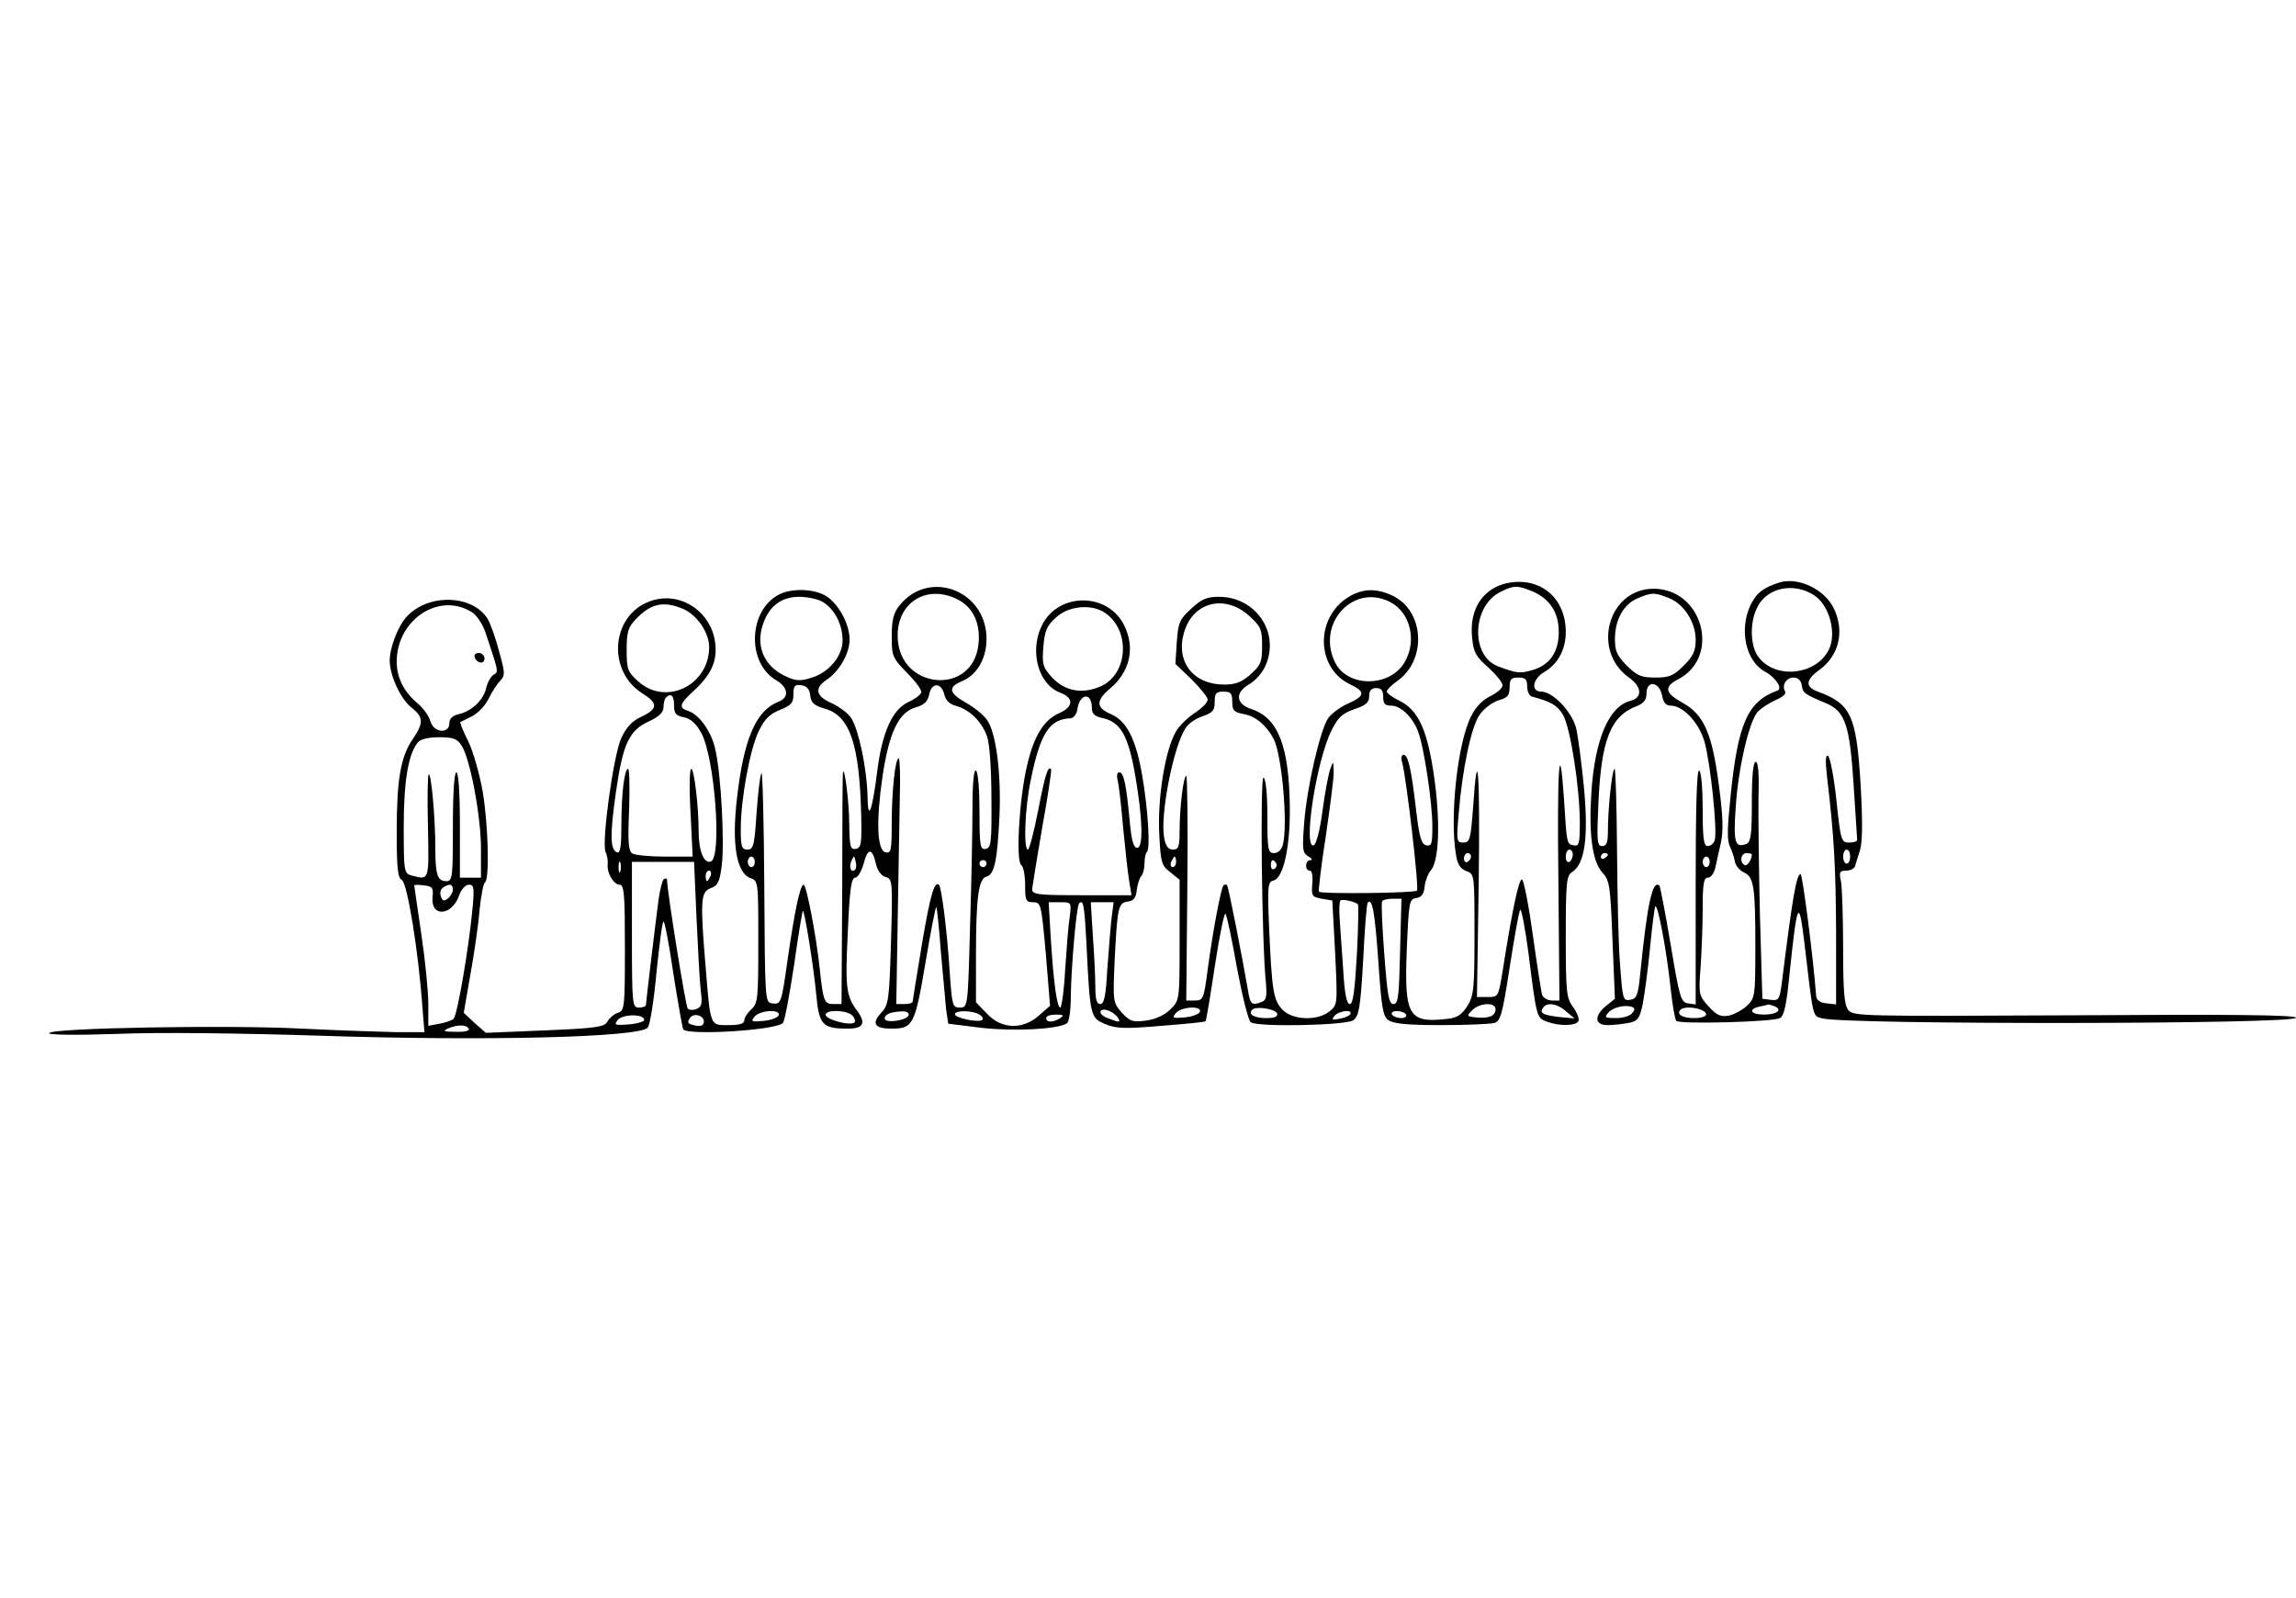
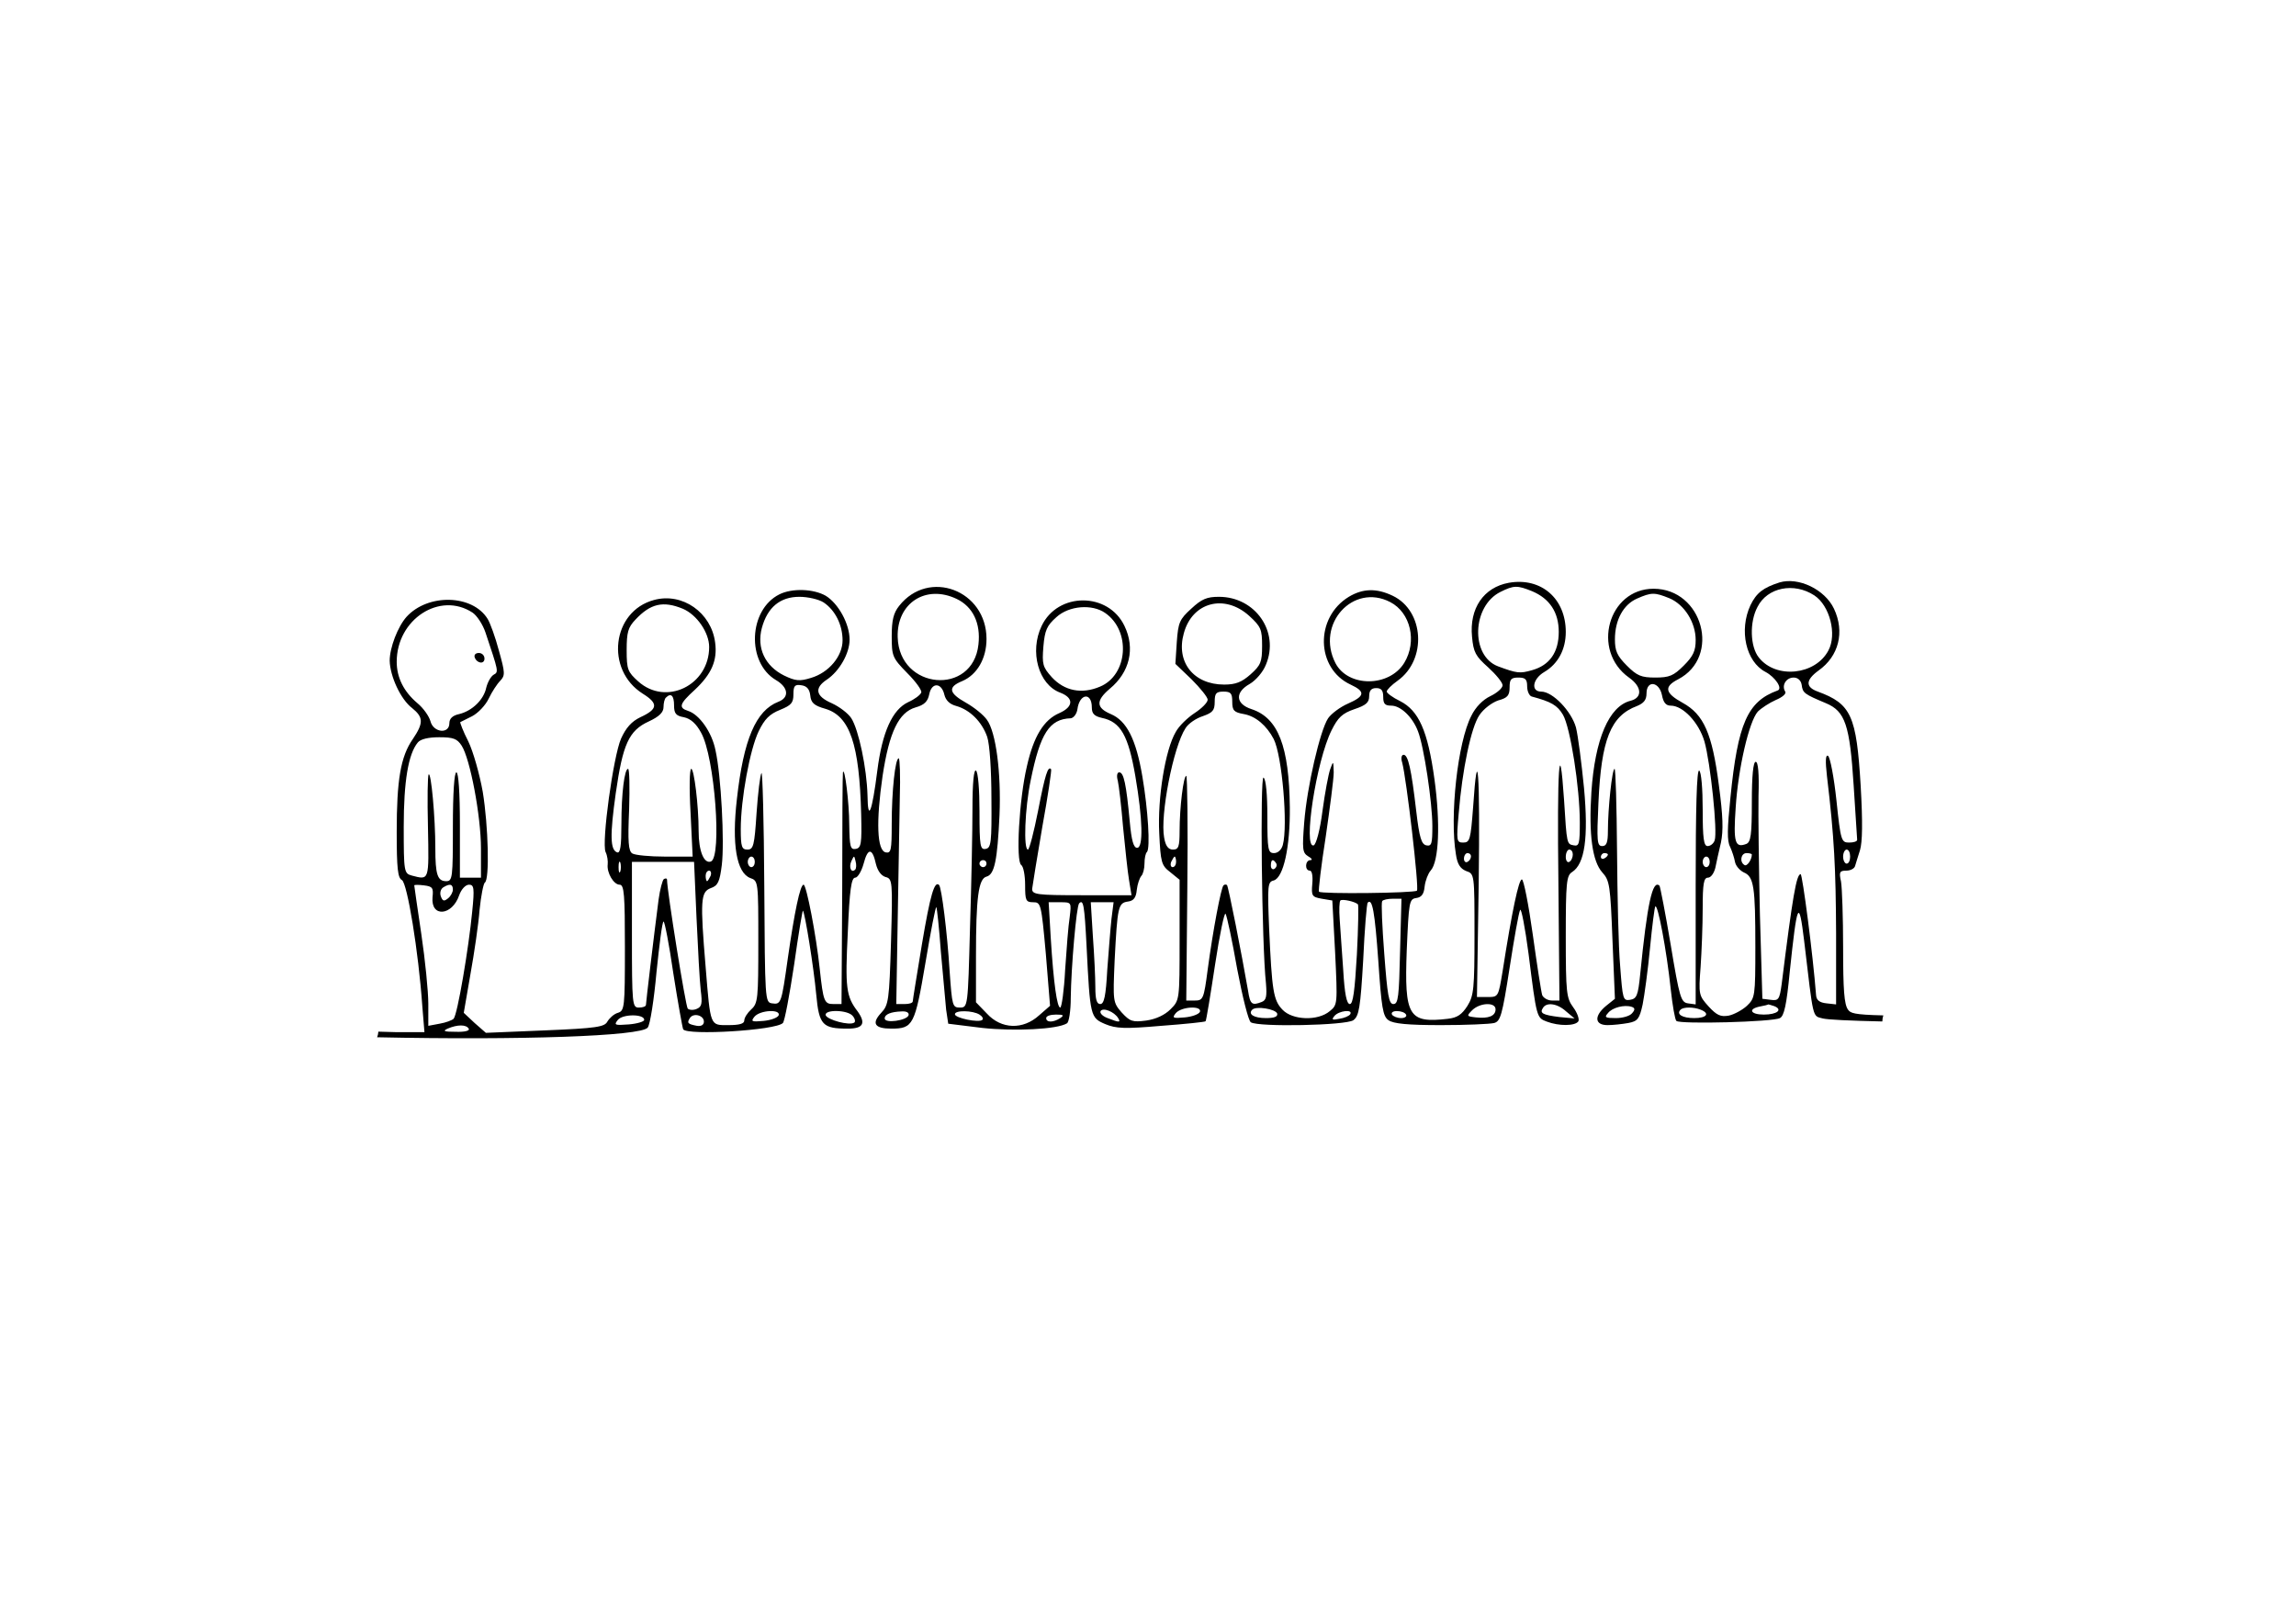
- <svg xmlns="http://www.w3.org/2000/svg" version="1.0" width="654pt" height="455pt" viewBox="0 0 654 455" preserveAspectRatio="xMidYMid meet">
-   <g transform="translate(0,455) scale(0.1,-0.1)" fill="#000000" stroke="none">
-     <path d="M4298 2890 c-72 -13 -113 -73 -105 -154 4 -44 10 -55 46 -87 22 -20 41 -43 41 -51 0 -8 -16 -22 -35 -31 -21 -10 -42 -31 -54 -56 -39 -75 -62 -286 -44 -394 4 -28 12 -41 29 -48 24 -8 24 -9 24 -180 0 -155 -2 -175 -20 -204 -16 -25 -29 -34 -56 -37 -112 -13 -124 7 -117 195 6 139 7 146 27 149 15 2 22 11 24 33 2 17 10 37 17 45 24 26 28 136 11 260 -19 139 -45 196 -98 223 -21 10 -38 23 -38 27 0 5 14 19 31 31 84 60 76 199 -14 242 -46 22 -85 21 -125 -3 -97 -59 -94 -204 5 -250 43 -20 41 -33 -7 -54 -23 -10 -48 -29 -57 -42 -23 -35 -60 -195 -68 -296 -6 -77 -5 -87 11 -97 11 -6 13 -11 7 -11 -16 0 -17 -30 -2 -30 6 0 9 -15 7 -37 -3 -35 -1 -38 27 -43 l30 -5 8 -148 c7 -147 7 -149 -15 -167 -34 -29 -107 -26 -135 4 -26 27 -30 54 -38 232 -5 123 -4 132 13 136 28 8 47 95 46 208 -2 174 -33 255 -109 280 -46 15 -48 48 -5 72 17 10 38 34 46 55 39 93 -30 193 -134 193 -34 0 -49 -6 -79 -34 -33 -30 -37 -39 -41 -95 l-4 -62 46 -44 c25 -25 46 -51 46 -58 0 -8 -17 -25 -37 -38 -20 -13 -45 -37 -54 -54 -30 -51 -52 -188 -47 -288 4 -83 6 -92 31 -111 l27 -22 0 -171 c0 -172 0 -172 -26 -198 -16 -16 -41 -28 -69 -32 -39 -5 -46 -3 -70 23 -25 29 -25 31 -20 149 8 153 10 163 38 167 16 2 23 11 25 33 2 17 8 34 13 40 5 5 9 21 9 35 0 15 3 30 7 33 10 11 3 121 -13 215 -18 107 -45 159 -90 178 -42 18 -43 38 -3 72 57 47 73 115 42 179 -46 97 -190 97 -236 0 -35 -73 -9 -167 53 -190 39 -15 38 -40 -2 -58 -45 -19 -74 -67 -93 -152 -22 -93 -32 -271 -16 -281 6 -4 11 -29 11 -57 0 -44 2 -49 23 -49 22 0 23 -4 36 -147 l12 -148 -31 -27 c-46 -42 -108 -40 -149 5 l-31 32 0 131 c0 167 7 221 30 227 23 6 31 47 37 175 5 121 -10 237 -36 272 -10 14 -36 35 -59 48 -50 28 -53 45 -11 62 42 18 69 64 69 120 0 139 -165 201 -249 94 -16 -20 -21 -41 -21 -86 0 -57 2 -62 44 -105 25 -25 43 -50 40 -56 -3 -7 -19 -19 -37 -27 -45 -21 -74 -85 -88 -195 -15 -119 -27 -149 -28 -70 -2 76 -25 186 -46 219 -9 14 -34 33 -56 43 -46 20 -50 43 -14 67 36 24 65 75 65 114 0 45 -32 103 -68 125 -35 20 -96 22 -132 4 -88 -44 -94 -194 -10 -244 36 -21 39 -50 7 -62 -64 -25 -99 -107 -118 -277 -15 -129 -1 -210 38 -225 23 -8 23 -10 23 -182 0 -161 -1 -175 -20 -192 -11 -10 -20 -24 -20 -32 0 -9 -14 -13 -45 -13 -53 0 -51 -6 -65 165 -16 191 -14 214 14 225 21 7 26 18 32 66 8 65 -2 256 -18 327 -10 51 -46 102 -78 112 -28 9 -25 20 19 60 48 45 65 84 58 135 -11 85 -93 143 -174 121 -120 -32 -140 -199 -32 -267 45 -28 43 -44 -7 -67 -25 -12 -41 -30 -55 -61 -22 -50 -56 -296 -44 -323 5 -10 7 -26 6 -35 -3 -24 17 -58 34 -58 13 0 15 -29 15 -179 0 -171 -1 -180 -20 -186 -11 -3 -24 -15 -30 -25 -8 -15 -30 -19 -178 -25 l-168 -7 -32 28 -31 29 19 110 c11 61 23 143 26 183 4 40 11 75 15 78 14 8 10 162 -6 259 -9 50 -27 114 -41 143 -15 29 -24 54 -23 55 2 1 18 9 34 17 17 9 38 31 47 50 9 19 24 42 33 51 14 15 14 22 -4 86 -10 38 -25 79 -32 90 -43 70 -170 73 -231 6 -25 -28 -48 -88 -48 -125 1 -44 31 -110 64 -135 32 -26 33 -42 2 -88 -35 -50 -46 -117 -46 -265 0 -104 3 -131 15 -137 15 -9 47 -202 58 -360 l6 -73 -82 0 c-45 1 -165 5 -267 10 -210 11 -720 2 -720 -13 0 -5 75 -6 194 -2 115 5 350 2 573 -5 474 -16 917 -5 938 23 7 9 18 80 25 158 8 77 16 142 20 144 3 2 16 -65 28 -148 13 -83 26 -155 28 -159 12 -18 264 -3 284 18 5 5 19 80 32 166 12 86 24 156 25 154 6 -6 31 -163 38 -239 8 -87 18 -97 90 -97 44 0 52 15 28 49 -33 43 -36 67 -28 227 5 120 10 154 21 154 7 0 18 18 24 40 12 46 25 45 35 -1 5 -20 15 -33 27 -37 20 -5 21 -10 16 -184 -5 -168 -7 -181 -28 -203 -28 -30 -19 -45 29 -45 62 0 67 10 97 187 15 90 29 161 31 159 2 -2 8 -59 13 -127 6 -68 13 -142 15 -165 l6 -40 97 -12 c92 -10 214 -4 241 13 6 3 11 36 11 73 1 85 16 262 24 269 12 12 15 -5 21 -122 10 -201 11 -204 53 -222 31 -13 56 -14 160 -5 68 5 125 11 126 13 2 2 14 75 27 161 13 86 27 152 30 145 4 -7 19 -77 33 -157 15 -79 32 -148 39 -152 22 -14 271 -9 292 6 16 12 20 34 28 172 4 87 10 161 13 163 13 13 20 -26 30 -166 9 -133 13 -158 29 -169 14 -10 55 -14 149 -14 72 0 140 3 152 6 18 5 23 22 44 157 13 84 26 158 30 165 3 7 14 -49 24 -125 23 -183 23 -182 52 -193 34 -13 81 -13 90 1 3 6 -3 24 -15 40 -19 26 -21 41 -21 201 0 154 2 174 18 184 36 23 47 97 34 239 -7 71 -17 149 -23 173 -13 46 -66 102 -99 102 -30 0 -25 36 9 56 39 23 61 64 61 114 0 95 -70 156 -162 140z m66 -24 c50 -21 76 -60 76 -116 0 -58 -26 -95 -76 -109 -35 -10 -43 -9 -97 11 -79 30 -74 172 7 212 38 19 48 19 90 2z m-1639 -22 c46 -22 69 -69 62 -130 -16 -147 -226 -129 -230 21 -3 97 80 151 168 109z m-379 -10 c33 -22 54 -64 54 -108 0 -45 -39 -92 -90 -107 -32 -10 -44 -9 -77 7 -54 27 -78 78 -63 135 16 59 52 89 107 89 24 0 55 -7 69 -16z m1614 1 c58 -30 77 -112 40 -173 -43 -70 -160 -70 -196 -1 -57 111 50 229 156 174z m-2614 -30 c12 -8 29 -33 37 -57 37 -111 38 -112 23 -120 -8 -5 -17 -21 -21 -37 -7 -34 -40 -66 -77 -75 -19 -4 -28 -13 -28 -26 0 -32 -46 -27 -54 6 -4 14 -20 37 -37 51 -39 33 -59 73 -59 118 0 121 123 201 216 140z m599 11 c40 -17 75 -68 75 -109 0 -109 -123 -169 -202 -98 -30 27 -33 34 -33 89 0 51 4 65 25 87 43 46 79 54 135 31z m1613 -20 c34 -31 37 -39 37 -86 0 -46 -4 -55 -33 -81 -25 -22 -42 -29 -75 -29 -87 0 -138 64 -115 146 24 89 116 113 186 50z m-410 8 c74 -51 65 -177 -15 -210 -52 -22 -101 -12 -137 27 -26 29 -28 37 -24 87 4 47 10 60 37 84 36 33 102 38 139 12z m1202 -209 c0 -14 6 -27 13 -29 56 -15 73 -25 89 -52 21 -36 48 -207 48 -307 0 -60 -2 -68 -17 -65 -20 4 -20 1 -28 131 -13 191 -20 91 -16 -238 l3 -335 -21 0 c-12 0 -24 7 -28 15 -3 9 -15 87 -27 173 -12 86 -26 157 -31 157 -9 0 -28 -89 -55 -262 -12 -72 -12 -73 -42 -73 l-31 0 5 324 c4 321 -3 410 -16 216 -7 -91 -9 -100 -28 -100 -19 0 -20 4 -13 83 10 123 35 245 59 280 12 18 36 36 54 42 26 7 32 14 32 37 0 23 4 28 25 28 20 0 25 -5 25 -25z m-2042 -26 c2 -21 11 -29 43 -38 70 -21 97 -101 102 -301 2 -83 0 -95 -15 -98 -16 -3 -18 6 -19 70 0 60 -13 166 -18 148 -1 -3 -2 -152 -2 -332 l-2 -328 -23 0 c-26 0 -29 7 -39 100 -10 95 -38 240 -46 240 -10 0 -26 -78 -45 -210 -18 -128 -19 -132 -45 -128 -20 3 -20 8 -22 335 -1 182 -5 327 -8 321 -4 -6 -10 -57 -14 -114 -6 -93 -9 -104 -26 -104 -16 0 -19 8 -19 58 0 86 26 227 51 279 17 35 31 49 61 61 32 13 38 20 38 44 0 25 4 29 23 26 15 -2 23 -11 25 -29z m382 2 c4 -16 15 -27 34 -32 39 -11 73 -45 88 -88 7 -21 12 -94 12 -176 1 -125 -1 -140 -16 -143 -16 -3 -18 7 -18 107 0 62 -4 112 -10 116 -6 4 -10 -34 -10 -108 0 -62 -3 -216 -7 -340 -6 -226 -6 -227 -29 -227 -21 0 -22 5 -29 103 -7 114 -23 238 -30 246 -13 13 -25 -26 -49 -169 -14 -85 -26 -158 -26 -162 0 -5 -10 -8 -23 -8 l-24 0 4 238 c2 130 5 288 6 350 2 61 0 112 -3 112 -10 0 -20 -92 -20 -188 0 -74 -2 -83 -17 -80 -25 5 -28 87 -9 218 19 125 46 181 94 195 25 7 35 17 39 38 7 34 35 33 43 -2z m1250 -6 c0 -20 5 -25 23 -25 27 0 61 -33 76 -73 17 -43 41 -204 41 -270 0 -50 -2 -58 -17 -55 -14 3 -20 21 -29 98 -14 120 -23 160 -36 160 -6 0 -8 -10 -4 -22 12 -44 49 -359 42 -365 -7 -7 -272 -10 -279 -3 -2 3 6 73 19 155 12 83 23 166 23 185 -1 33 -1 34 -10 9 -5 -14 -15 -67 -22 -119 -7 -55 -18 -95 -25 -98 -31 -10 7 240 51 328 18 36 30 48 65 60 33 11 42 19 42 37 0 16 6 23 20 23 15 0 20 -7 20 -25z m-430 -14 c0 -25 5 -30 33 -35 34 -6 65 -33 85 -71 24 -47 41 -247 26 -302 -4 -14 -14 -23 -25 -23 -17 0 -19 9 -19 104 0 63 -4 107 -11 111 -10 7 -5 -477 7 -586 3 -37 1 -48 -12 -53 -28 -11 -33 -7 -39 32 -18 104 -56 297 -60 301 -3 2 -7 2 -10 -1 -7 -7 -30 -128 -45 -240 -11 -84 -13 -88 -37 -88 l-24 0 3 320 c2 176 0 320 -3 320 -8 0 -19 -90 -19 -157 0 -45 -3 -53 -19 -53 -13 0 -21 10 -25 34 -12 63 26 259 61 312 8 13 30 28 49 34 28 10 34 16 34 41 0 24 4 29 25 29 21 0 25 -5 25 -29z m-1590 -10 c0 -23 5 -30 28 -34 19 -4 35 -18 49 -44 39 -69 60 -354 28 -367 -20 -7 -35 30 -35 87 0 73 -13 177 -21 177 -5 0 -6 -56 -2 -125 l6 -125 -79 0 c-43 0 -85 4 -93 9 -11 7 -13 33 -9 125 2 64 1 116 -3 116 -10 0 -19 -68 -19 -158 0 -62 -3 -83 -12 -80 -20 7 -21 48 -4 169 20 139 37 178 94 204 30 14 42 26 42 41 0 11 3 24 7 27 14 14 23 6 23 -22z m1190 -6 c0 -18 7 -25 29 -30 53 -11 75 -50 95 -166 21 -123 23 -204 5 -204 -10 0 -16 20 -21 75 -10 107 -17 140 -30 140 -6 0 -8 -10 -4 -24 3 -13 10 -72 15 -132 6 -60 13 -128 17 -151 l7 -43 -142 0 c-128 0 -141 2 -141 18 1 9 14 89 29 177 16 88 27 162 25 164 -9 10 -17 -15 -37 -118 -12 -61 -25 -111 -29 -111 -13 0 -9 117 8 198 27 133 53 174 114 176 8 1 17 12 19 26 6 45 41 49 41 5z m-1795 -109 c24 -37 55 -200 55 -293 l0 -83 -30 0 -30 0 0 150 c0 93 -4 150 -10 150 -6 0 -10 -58 -10 -155 0 -145 -1 -155 -19 -155 -25 0 -31 19 -31 94 0 88 -12 218 -19 210 -3 -3 -4 -71 -2 -150 3 -154 4 -151 -46 -138 -22 6 -23 10 -23 139 0 130 13 207 40 240 8 10 31 15 61 15 40 0 51 -4 64 -24z m3165 -310 c0 -8 -4 -18 -10 -21 -5 -3 -10 3 -10 14 0 12 5 21 10 21 6 0 10 -6 10 -14z m-290 -5 c0 -6 -4 -13 -10 -16 -5 -3 -10 1 -10 9 0 9 5 16 10 16 6 0 10 -4 10 -9z m-2040 -16 c0 -8 -4 -15 -10 -15 -5 0 -10 7 -10 15 0 8 5 15 10 15 6 0 10 -7 10 -15z m286 -22 c-11 -11 -19 6 -11 24 8 17 8 17 12 0 3 -10 2 -21 -1 -24z m914 22 c0 -8 -4 -15 -10 -15 -5 0 -7 7 -4 15 4 8 8 15 10 15 2 0 4 -7 4 -15z m-1583 -27 c-3 -7 -5 -2 -5 12 0 14 2 19 5 13 2 -7 2 -19 0 -25z m217 -133 c4 -88 9 -181 12 -206 5 -38 3 -47 -12 -53 -9 -4 -21 -3 -25 1 -6 6 -59 336 -59 367 0 4 -4 5 -9 2 -4 -3 -11 -29 -15 -58 -14 -108 -36 -293 -36 -300 0 -5 -9 -8 -20 -8 -19 0 -20 7 -20 208 l0 207 89 0 88 0 7 -160z m826 155 c0 -5 -4 -10 -10 -10 -5 0 -10 5 -10 10 0 6 5 10 10 10 6 0 10 -4 10 -10z m825 1 c3 -5 1 -12 -5 -16 -5 -3 -10 1 -10 9 0 18 6 21 15 7z m-1611 -36 c-4 -8 -8 -15 -10 -15 -2 0 -4 7 -4 15 0 8 4 15 10 15 5 0 7 -7 4 -15z m-792 -61 c-5 -58 56 -53 76 6 6 17 18 30 28 30 14 0 16 -9 9 -77 -10 -104 -42 -294 -53 -305 -4 -4 -22 -11 -40 -14 l-32 -6 0 63 c0 35 -9 125 -20 199 -11 74 -20 136 -20 138 0 2 12 2 28 0 24 -3 27 -7 24 -34z m58 22 c0 -7 -6 -19 -14 -25 -11 -9 -15 -8 -20 5 -4 10 -1 21 6 26 19 12 28 10 28 -6z m2578 -42 c2 -1 1 -66 -3 -143 -6 -104 -11 -141 -20 -141 -9 0 -15 28 -19 98 -4 53 -8 118 -10 144 -2 26 -1 50 2 53 5 5 42 -3 50 -11z m120 -134 c-3 -129 -5 -150 -19 -150 -13 0 -17 24 -26 143 -6 78 -9 145 -6 150 2 4 16 7 30 7 l25 0 -4 -150z m-941 98 c-4 -24 -9 -91 -13 -150 -3 -60 -10 -108 -14 -108 -9 0 -19 69 -27 198 l-6 102 33 0 c32 0 32 0 27 -42z m119 -5 c-3 -27 -8 -92 -12 -145 -4 -75 -9 -98 -20 -98 -10 0 -14 13 -14 48 0 26 -3 91 -7 145 l-6 97 32 0 33 0 -6 -47z m1094 -258 c0 -19 -20 -27 -56 -23 -27 3 -27 4 -10 21 22 21 66 23 66 2z m201 -6 l24 -20 -43 4 c-48 6 -57 11 -47 26 10 17 41 13 66 -10z m-1276 -19 c8 -13 3 -13 -30 0 -14 5 -23 14 -20 20 7 11 39 -2 50 -20z m233 18 c-3 -7 -22 -14 -43 -16 -34 -3 -37 -2 -26 12 16 19 75 22 69 4z m220 -5 c2 -9 -8 -13 -32 -13 -34 0 -52 11 -39 24 11 11 66 2 71 -11z m-1420 -5 c-3 -7 -22 -14 -43 -16 -34 -3 -37 -2 -26 12 16 19 75 22 69 4z m211 -2 c7 -8 8 -17 4 -19 -14 -9 -76 8 -81 21 -5 17 63 16 77 -2z m159 2 c-5 -15 -68 -24 -68 -9 0 12 18 19 48 20 15 1 22 -4 20 -11z m202 2 c8 -5 12 -12 8 -15 -9 -9 -78 5 -78 16 0 12 51 11 70 -1z m1056 1 c-3 -5 -17 -11 -31 -13 -20 -4 -23 -3 -14 8 12 15 54 20 45 5z m159 -1 c3 -5 -3 -10 -14 -10 -11 0 -23 5 -26 10 -3 6 3 10 14 10 11 0 23 -4 26 -10z m-2170 -15 c0 -5 -20 -11 -44 -13 -40 -3 -43 -2 -31 13 14 17 75 17 75 0z m170 -5 c0 -9 -7 -14 -20 -12 -26 5 -29 8 -20 22 10 16 40 8 40 -10z m1015 10 c-20 -13 -40 -13 -40 0 0 6 12 10 28 10 21 0 24 -2 12 -10z m-1685 -30 c4 -6 -11 -10 -37 -9 -33 0 -38 2 -23 9 28 12 53 12 60 0z" />
-     <path d="M1352 2678 c6 -18 28 -21 28 -4 0 9 -7 16 -16 16 -9 0 -14 -5 -12 -12z" />
-     <path d="M5069 2891 c-47 -15 -66 -30 -83 -65 -33 -71 -13 -161 43 -190 28 -15 50 -48 34 -53 -85 -31 -113 -93 -134 -305 -9 -88 -10 -123 -1 -140 6 -13 12 -32 14 -43 2 -11 13 -24 25 -30 29 -12 33 -41 33 -213 0 -140 -1 -145 -24 -167 -13 -12 -37 -25 -52 -28 -23 -4 -34 1 -57 26 -28 31 -29 34 -23 112 3 44 6 119 6 168 0 70 3 87 15 87 8 0 17 12 21 28 3 15 10 47 16 72 7 34 6 75 -6 164 -19 147 -43 201 -103 234 -51 28 -54 46 -13 67 123 64 70 258 -70 258 -129 0 -178 -176 -70 -253 37 -26 39 -57 5 -66 -62 -15 -102 -110 -112 -260 -8 -122 3 -198 31 -229 21 -23 23 -37 29 -192 l7 -168 -25 -20 c-35 -29 -33 -55 4 -55 16 0 42 3 59 6 27 5 32 12 41 53 5 25 15 98 21 161 6 63 13 116 15 118 7 8 32 -123 44 -236 5 -46 12 -86 16 -90 10 -10 275 -3 295 8 12 6 19 38 28 132 21 199 26 211 41 88 27 -227 23 -213 53 -221 69 -18 1348 -17 1348 2 0 8 -180 10 -631 7 -615 -3 -631 -3 -645 16 -11 15 -14 57 -14 177 0 86 -3 171 -6 188 -6 27 -4 31 15 31 12 0 23 6 25 13 2 6 8 27 14 45 7 23 8 79 2 184 -12 200 -27 233 -122 268 -36 13 -35 33 2 60 58 41 75 110 44 176 -26 55 -101 91 -155 75z m99 -37 c44 -29 65 -111 40 -157 -37 -70 -149 -82 -198 -20 -25 31 -27 101 -4 144 28 56 104 71 162 33z m-413 -8 c43 -18 75 -69 75 -119 0 -31 -7 -46 -34 -73 -29 -29 -41 -34 -81 -34 -40 0 -52 5 -81 34 -28 28 -34 42 -34 75 0 55 24 99 63 116 41 18 50 18 92 1z m377 -247 c3 -23 7 -26 69 -52 55 -23 68 -62 79 -234 5 -81 10 -151 10 -155 0 -5 -10 -8 -23 -8 -22 0 -24 5 -36 120 -7 66 -18 123 -24 127 -7 4 -8 -14 -3 -58 21 -176 25 -261 26 -447 l0 -203 -27 3 c-20 2 -29 9 -30 23 -9 117 -39 345 -44 345 -12 0 -23 -64 -54 -313 -6 -44 -9 -48 -31 -45 l-24 3 -7 240 c-3 132 -5 284 -4 338 2 64 -1 97 -8 97 -7 0 -11 -39 -11 -114 0 -95 -3 -115 -16 -120 -32 -12 -37 4 -30 104 7 111 38 245 63 273 10 10 33 25 51 33 19 8 31 18 27 24 -11 18 3 40 24 40 12 0 21 -8 23 -21z m-398 -29 c4 -21 11 -30 25 -30 35 0 80 -48 96 -102 17 -60 38 -258 29 -282 -3 -9 -12 -16 -20 -16 -11 0 -14 22 -14 104 0 59 -4 108 -10 111 -7 4 -10 -108 -10 -330 l0 -336 -22 3 c-20 3 -24 16 -49 166 -15 90 -30 166 -32 169 -20 19 -35 -51 -55 -252 -6 -61 -10 -70 -29 -73 -20 -3 -21 2 -28 95 -5 54 -8 203 -9 330 -1 128 -4 233 -7 233 -7 0 -19 -113 -19 -177 0 -33 -4 -43 -16 -43 -15 0 -16 13 -11 123 8 181 35 248 110 276 19 8 27 17 27 36 0 38 36 34 44 -5z m536 -460 c0 -11 -4 -20 -10 -20 -5 0 -10 9 -10 20 0 11 5 20 10 20 6 0 10 -9 10 -20z m-690 6 c0 -3 -4 -8 -10 -11 -5 -3 -10 -1 -10 4 0 6 5 11 10 11 6 0 10 -2 10 -4z m410 0 c0 -15 -14 -35 -21 -30 -15 9 -10 34 6 34 8 0 15 -2 15 -4z m-120 -21 c0 -8 -4 -15 -10 -15 -5 0 -10 7 -10 15 0 8 5 15 10 15 6 0 10 -7 10 -15z m-221 -431 c-6 -8 -27 -14 -46 -14 -30 0 -34 2 -23 14 12 16 47 25 68 18 9 -3 10 -8 1 -18z m405 20 c25 -10 8 -24 -30 -24 -38 0 -46 16 -11 23 12 2 23 5 24 6 1 0 8 -2 17 -5z m-210 -10 c28 -11 17 -24 -18 -24 -34 0 -52 11 -39 24 8 8 37 8 57 0z" />
+ <svg xmlns="http://www.w3.org/2000/svg" version="1.0" id="레이어_1" x="0px" y="0px" viewBox="0 0 654 455" style="enable-background:new 0 0 654 455;" xml:space="preserve">
+   <g transform="translate(0,455) scale(0.1,-0.1)">
+     <path d="M4460,1882c0,154,2,174,18,184c36,23,47,97,34,239c-7,71-17,149-23,173c-13,46-66,102-99,102c-30,0-25,36,9,56   c39,23,61,64,61,114c0,95-70,156-162,140c-72-13-113-73-105-154c4-44,10-55,46-87c22-20,41-43,41-51c0-8-16-22-35-31   c-21-10-42-31-54-56c-39-75-62-286-44-394c4-28,12-41,29-48c24-8,24-9,24-180c0-155-2-175-20-204c-16-25-29-34-56-37   c-112-13-124,7-117,195c6,139,7,146,27,149c15,2,22,11,24,33c2,17,10,37,17,45c24,26,28,136,11,260c-19,139-45,196-98,223   c-21,10-38,23-38,27c0,5,14,19,31,31c84,60,76,199-14,242c-46,22-85,21-125-3c-97-59-94-204,5-250c43-20,41-33-7-54   c-23-10-48-29-57-42c-23-35-60-195-68-296c-6-77-5-87,11-97c11-6,13-11,7-11c-16,0-17-30-2-30c6,0,9-15,7-37c-3-35-1-38,27-43l30-5   l8-148c7-147,7-149-15-167c-34-29-107-26-135,4c-26,27-30,54-38,232c-5,123-4,132,13,136c28,8,47,95,46,208c-2,174-33,255-109,280   c-46,15-48,48-5,72c17,10,38,34,46,55c39,93-30,193-134,193c-34,0-49-6-79-34c-33-30-37-39-41-95l-4-62l46-44c25-25,46-51,46-58   c0-8-17-25-37-38c-20-13-45-37-54-54c-30-51-52-188-47-288c4-83,6-92,31-111l27-22v-171c0-172,0-172-26-198c-16-16-41-28-69-32   c-39-5-46-3-70,23c-25,29-25,31-20,149c8,153,10,163,38,167c16,2,23,11,25,33c2,17,8,34,13,40c5,5,9,21,9,35c0,15,3,30,7,33   c10,11,3,121-13,215c-18,107-45,159-90,178c-42,18-43,38-3,72c57,47,73,115,42,179c-46,97-190,97-236,0c-35-73-9-167,53-190   c39-15,38-40-2-58c-45-19-74-67-93-152c-22-93-32-271-16-281c6-4,11-29,11-57c0-44,2-49,23-49c22,0,23-4,36-147l12-148l-31-27   c-46-42-108-40-149,5l-31,32v131c0,167,7,221,30,227c23,6,31,47,37,175c5,121-10,237-36,272c-10,14-36,35-59,48c-50,28-53,45-11,62   c42,18,69,64,69,120c0,139-165,201-249,94c-16-20-21-41-21-86c0-57,2-62,44-105c25-25,43-50,40-56c-3-7-19-19-37-27   c-45-21-74-85-88-195c-15-119-27-149-28-70c-2,76-25,186-46,219c-9,14-34,33-56,43c-46,20-50,43-14,67c36,24,65,75,65,114   c0,45-32,103-68,125c-35,20-96,22-132,4c-88-44-94-194-10-244c36-21,39-50,7-62c-64-25-99-107-118-277c-15-129-1-210,38-225   c23-8,23-10,23-182c0-161-1-175-20-192c-11-10-20-24-20-32c0-9-14-13-45-13c-53,0-51-6-65,165c-16,191-14,214,14,225   c21,7,26,18,32,66c8,65-2,256-18,327c-10,51-46,102-78,112c-28,9-25,20,19,60c48,45,65,84,58,135c-11,85-93,143-174,121   c-120-32-140-199-32-267c45-28,43-44-7-67c-25-12-41-30-55-61c-22-50-56-296-44-323c5-10,7-26,6-35c-3-24,17-58,34-58   c13,0,15-29,15-179c0-171-1-180-20-186c-11-3-24-15-30-25c-8-15-30-19-178-25l-168-7l-32,28l-31,29l19,110c11,61,23,143,26,183   c4,40,11,75,15,78c14,8,10,162-6,259c-9,50-27,114-41,143c-15,29-24,54-23,55c2,1,18,9,34,17c17,9,38,31,47,50c9,19,24,42,33,51   c14,15,14,22-4,86c-10,38-25,79-32,90c-43,70-170,73-231,6c-25-28-48-88-48-125c1-44,31-110,64-135c32-26,33-42,2-88   c-35-50-46-117-46-265c0-104,3-131,15-137c15-9,47-202,58-360l6-73h-82c-11.8,0.3-28.9,0.7-49.3,1.4c-0.3-5.6-1.5-11-3.5-16   c406.2-8.6,752.3,2.9,770.8,27.6c7,9,18,80,25,158c8,77,16,142,20,144c3,2,16-65,28-148c13-83,26-155,28-159c12-18,264-3,284,18   c5,5,19,80,32,166c12,86,24,156,25,154c6-6,31-163,38-239c8-87,18-97,90-97c44,0,52,15,28,49c-33,43-36,67-28,227   c5,120,10,154,21,154c7,0,18,18,24,40c12,46,25,45,35-1c5-20,15-33,27-37c20-5,21-10,16-184c-5-168-7-181-28-203   c-28-30-19-45,29-45c62,0,67,10,97,187c15,90,29,161,31,159c2-2,8-59,13-127c6-68,13-142,15-165l6-40l97-12c92-10,214-4,241,13   c6,3,11,36,11,73c1,85,16,262,24,269c12,12,15-5,21-122c10-201,11-204,53-222c31-13,56-14,160-5c68,5,125,11,126,13   c2,2,14,75,27,161c13,86,27,152,30,145c4-7,19-77,33-157c15-79,32-148,39-152c22-14,271-9,292,6c16,12,20,34,28,172   c4,87,10,161,13,163c13,13,20-26,30-166c9-133,13-158,29-169c14-10,55-14,149-14c72,0,140,3,152,6c18,5,23,22,44,157   c13,84,26,158,30,165c3,7,14-49,24-125c23-183,23-182,52-193c34-13,81-13,90,1c3,6-3,24-15,40C4462,1707,4460,1722,4460,1882z    M1189,2547c-39,33-59,73-59,118c0,121,123,201,216,140c12-8,29-33,37-57c37-111,38-112,23-120c-8-5-17-21-21-37c-7-34-40-66-77-75   c-19-4-28-13-28-26c0-32-46-27-54,6C1222,2510,1206,2533,1189,2547z M1150,2195c0,130,13,207,40,240c8,10,31,15,61,15   c40,0,51-4,64-24c24-37,55-200,55-293v-83h-60v150c0,93-4,150-10,150s-10-58-10-155c0-145-1-155-19-155c-25,0-31,19-31,94   c0,88-12,218-19,210c-3-3-4-71-2-150c3-154,4-151-46-138C1151,2062,1150,2066,1150,2195z M1290,2016c0-7-6-19-14-25   c-11-9-15-8-20,5c-4,10-1,21,6,26C1281,2034,1290,2032,1290,2016z M1220,1628v63c0,35-9,125-20,199s-20,136-20,138s12,2,28,0   c24-3,27-7,24-34c-5-58,56-53,76,6c6,17,18,30,28,30c14,0,16-9,9-77c-10-104-42-294-53-305c-4-4-22-11-40-14L1220,1628z M1298,1611   c-33,0-38,2-23,9c28,12,53,12,60,0C1339,1614,1324,1610,1298,1611z M2024,2055c-4-8-8-15-10-15c-2,0-4,7-4,15c0,8,4,15,10,15   C2025,2070,2027,2063,2024,2055z M1818,2609c-30,27-33,34-33,89c0,51,4,65,25,87c43,46,79,54,135,31c40-17,75-68,75-109   C2020,2598,1897,2538,1818,2609z M1767,2068c-3-7-5-2-5,12s2,19,5,13C1769,2086,1769,2074,1767,2068z M1770,2202c0-62-3-83-12-80   c-20,7-21,48-4,169c20,139,37,178,94,204c30,14,42,26,42,41c0,11,3,24,7,27c14,14,23,6,23-22c0-23,5-30,28-34c19-4,35-18,49-44   c39-69,60-354,28-367c-20-7-35,30-35,87c0,73-13,177-21,177c-5,0-6-56-2-125l6-125h-79c-43,0-85,4-93,9c-11,7-13,33-9,125   c2,64,1,116-3,116C1779,2360,1770,2292,1770,2202z M1791,1632c-40-3-43-2-31,13c14,17,75,17,75,0C1835,1640,1815,1634,1791,1632z    M1900,2044c0,4-4,5-9,2c-4-3-11-29-15-58c-14-108-36-293-36-300c0-5-9-8-20-8c-19,0-20,7-20,208v207h177l7-160c4-88,9-181,12-206   c5-38,3-47-12-53c-9-4-21-3-25,1C1953,1683,1900,2013,1900,2044z M1985,1628c-26,5-29,8-20,22c10,16,40,8,40-10   C2005,1631,1998,1626,1985,1628z M2233,2626c-54,27-78,78-63,135c16,59,52,89,107,89c24,0,55-7,69-16c33-22,54-64,54-108   c0-45-39-92-90-107C2278,2609,2266,2610,2233,2626z M2140,2080c-5,0-10,7-10,15c0,8,5,15,10,15c6,0,10-7,10-15   C2150,2087,2146,2080,2140,2080z M2218,1658c-3-7-22-14-43-16c-34-3-37-2-26,12C2165,1673,2224,1676,2218,1658z M2429,1656   c7-8,8-17,4-19c-14-9-76,8-81,21C2347,1675,2415,1674,2429,1656z M2436,2073c-11-11-19,6-11,24c8,17,8,17,12,0   C2440,2087,2439,2076,2436,2073z M2438,2132c-16-3-18,6-19,70c0,60-13,166-18,148c-1-3-2-152-2-332l-2-328h-23c-26,0-29,7-39,100   c-10,95-38,240-46,240c-10,0-26-78-45-210c-18-128-19-132-45-128c-20,3-20,8-22,335c-1,182-5,327-8,321c-4-6-10-57-14-114   c-6-93-9-104-26-104c-16,0-19,8-19,58c0,86,26,227,51,279c17,35,31,49,61,61c32,13,38,20,38,44c0,25,4,29,23,26c15-2,23-11,25-29   c2-21,11-29,43-38c70-21,97-101,102-301C2455,2147,2453,2135,2438,2132z M2800,2080c-5,0-10,5-10,10c0,6,5,10,10,10c6,0,10-4,10-10   C2810,2085,2806,2080,2800,2080z M2557,2735c-3,97,80,151,168,109c46-22,69-69,62-130C2771,2567,2561,2585,2557,2735z M2588,1658   c-5-15-68-24-68-9c0,12,18,19,48,20C2583,1670,2590,1665,2588,1658z M2705,1783c-7,114-23,238-30,246c-13,13-25-26-49-169   c-14-85-26-158-26-162c0-5-10-8-23-8h-24l4,238c2,130,5,288,6,350c2,61,0,112-3,112c-10,0-20-92-20-188c0-74-2-83-17-80   c-25,5-28,87-9,218c19,125,46,181,94,195c25,7,35,17,39,38c7,34,35,33,43-2c4-16,15-27,34-32c39-11,73-45,88-88c7-21,12-94,12-176   c1-125-1-140-16-143c-16-3-18,7-18,107c0,62-4,112-10,116s-10-34-10-108c0-62-3-216-7-340c-6-226-6-227-29-227   C2713,1680,2712,1685,2705,1783z M2798,1645c-9-9-78,5-78,16c0,12,51,11,70-1C2798,1655,2802,1648,2798,1645z M2996,2621   c-26,29-28,37-24,87c4,47,10,60,37,84c36,33,102,38,139,12c74-51,65-177-15-210C3081,2572,3032,2582,2996,2621z M3020,1650   c-20-13-40-13-40,0c0,6,12,10,28,10C3029,1660,3032,1658,3020,1650z M3047,1938c-4-24-9-91-13-150c-3-60-10-108-14-108   c-9,0-19,69-27,198l-6,102h33C3052,1980,3052,1980,3047,1938z M3081,2000c-128,0-141,2-141,18c1,9,14,89,29,177   c16,88,27,162,25,164c-9,10-17-15-37-118c-12-61-25-111-29-111c-13,0-9,117,8,198c27,133,53,174,114,176c8,1,17,12,19,26   c6,45,41,49,41,5c0-18,7-25,29-30c53-11,75-50,95-166c21-123,23-204,5-204c-10,0-16,20-21,75c-10,107-17,140-30,140c-6,0-8-10-4-24   c3-13,10-72,15-132c6-60,13-128,17-151l7-43H3081z M3120,1738c0,26-3,91-7,145l-6,97h65l-6-47c-3-27-8-92-12-145c-4-75-9-98-20-98   C3124,1690,3120,1703,3120,1738z M3155,1650c-14,5-23,14-20,20c7,11,39-2,50-20C3193,1637,3188,1637,3155,1650z M3630,2075   c-5-3-10,1-10,9c0,18,6,21,15,7C3638,2086,3636,2079,3630,2075z M3372,2746c24,89,116,113,186,50c34-31,37-39,37-86   c0-46-4-55-33-81c-25-22-42-29-75-29C3400,2600,3349,2664,3372,2746z M3340,2080c-5,0-7,7-4,15c4,8,8,15,10,15c2,0,4-7,4-15   C3350,2087,3346,2080,3340,2080z M3418,1668c-3-7-22-14-43-16c-34-3-37-2-26,12C3365,1683,3424,1686,3418,1668z M3495,2029   c-3,2-7,2-10-1c-7-7-30-128-45-240c-11-84-13-88-37-88h-24l3,320c2,176,0,320-3,320c-8,0-19-90-19-157c0-45-3-53-19-53   c-13,0-21,10-25,34c-12,63,26,259,61,312c8,13,30,28,49,34c28,10,34,16,34,41c0,24,4,29,25,29s25-5,25-29c0-25,5-30,33-35   c34-6,65-33,85-71c24-47,41-247,26-302c-4-14-14-23-25-23c-17,0-19,9-19,104c0,63-4,107-11,111c-10,7-5-477,7-586c3-37,1-48-12-53   c-28-11-33-7-39,32C3537,1832,3499,2025,3495,2029z M3606,1650c-34,0-52,11-39,24c11,11,66,2,71-11C3640,1654,3630,1650,3606,1650z    M3804,2661c-57,111,50,229,156,174c58-30,77-112,40-173C3957,2592,3840,2592,3804,2661z M3846,1661c-3-5-17-11-31-13   c-20-4-23-3-14,8C3813,1671,3855,1676,3846,1661z M3865,1831c-6-104-11-141-20-141s-15,28-19,98c-4,53-8,118-10,144   c-2,26-1,50,2,53c5,5,42-3,50-11C3870,1973,3869,1908,3865,1831z M3757,2010c-2,3,6,73,19,155c12,83,23,166,23,185c-1,33-1,34-10,9   c-5-14-15-67-22-119c-7-55-18-95-25-98c-31-10,7,240,51,328c18,36,30,48,65,60c33,11,42,19,42,37c0,16,6,23,20,23c15,0,20-7,20-25   c0-20,5-25,23-25c27,0,61-33,76-73c17-43,41-204,41-270c0-50-2-58-17-55c-14,3-20,21-29,98c-14,120-23,160-36,160c-6,0-8-10-4-22   c12-44,49-359,42-365C4029,2006,3764,2003,3757,2010z M3943,1833c-6,78-9,145-6,150c2,4,16,7,30,7h25l-4-150c-3-129-5-150-19-150   C3956,1690,3952,1714,3943,1833z M3991,1650c-11,0-23,5-26,10c-3,6,3,10,14,10c11,0,23-4,26-10C4008,1655,4002,1650,3991,1650z    M4470,2095c-5-3-10,3-10,14c0,12,5,21,10,21c6,0,10-6,10-14C4480,2108,4476,2098,4470,2095z M4267,2652c-79,30-74,172,7,212   c38,19,48,19,90,2c50-21,76-60,76-116c0-58-26-95-76-109C4329,2631,4321,2632,4267,2652z M4180,2095c-5-3-10,1-10,9c0,9,5,16,10,16   c6,0,10-4,10-9C4190,2105,4186,2098,4180,2095z M4204,1652c-27,3-27,4-10,21c22,21,66,23,66,2C4260,1656,4240,1648,4204,1652z    M4366,1888c-12,86-26,157-31,157c-9,0-28-89-55-262c-12-72-12-73-42-73h-31l5,324c4,321-3,410-16,216c-7-91-9-100-28-100   s-20,4-13,83c10,123,35,245,59,280c12,18,36,36,54,42c26,7,32,14,32,37c0,23,4,28,25,28c20,0,25-5,25-25c0-14,6-27,13-29   c56-15,73-25,89-52c21-36,48-207,48-307c0-60-2-68-17-65c-20,4-20,1-28,131c-13,191-20,91-16-238l3-335h-21c-12,0-24,7-28,15   C4390,1724,4378,1802,4366,1888z M4442,1653c-48,6-57,11-47,26c10,17,41,13,66-10l24-20L4442,1653z" />
+     <path d="M1352,2678c6-18,28-21,28-4c0,9-7,16-16,16S1350,2685,1352,2678z" />
+     <path d="M5364.5,1657.7c-85.8,2-93.4,6.7-100.5,16.3c-11,15-14,57-14,177c0,86-3,171-6,188c-6,27-4,31,15,31c12,0,23,6,25,13   c2,6,8,27,14,45c7,23,8,79,2,184c-12,200-27,233-122,268c-36,13-35,33,2,60c58,41,75,110,44,176c-26,55-101,91-155,75   c-47-15-66-30-83-65c-33-71-13-161,43-190c28-15,50-48,34-53c-85-31-113-93-134-305c-9-88-10-123-1-140c6-13,12-32,14-43   s13-24,25-30c29-12,33-41,33-213c0-140-1-145-24-167c-13-12-37-25-52-28c-23-4-34,1-57,26c-28,31-29,34-23,112c3,44,6,119,6,168   c0,70,3,87,15,87c8,0,17,12,21,28c3,15,10,47,16,72c7,34,6,75-6,164c-19,147-43,201-103,234c-51,28-54,46-13,67   c123,64,70,258-70,258c-129,0-178-176-70-253c37-26,39-57,5-66c-62-15-102-110-112-260c-8-122,3-198,31-229c21-23,23-37,29-192   l7-168l-25-20c-35-29-33-55,4-55c16,0,42,3,59,6c27,5,32,12,41,53c5,25,15,98,21,161c6,63,13,116,15,118c7,8,32-123,44-236   c5-46,12-86,16-90c10-10,275-3,295,8c12,6,19,38,28,132c21,199,26,211,41,88c27-227,23-213,53-221c14-3.6,77.4-6.5,169.7-8.6   C5361.8,1646.3,5362.7,1652.1,5364.5,1657.7z M4860,2080c-5,0-10,7-10,15c0,8,5,15,10,15c6,0,10-7,10-15   C4870,2087,4866,2080,4860,2080z M4634,2654c-28,28-34,42-34,75c0,55,24,99,63,116c41,18,50,18,92,1c43-18,75-69,75-119   c0-31-7-46-34-73c-29-29-41-34-81-34S4663,2625,4634,2654z M4570,2105c-5-3-10-1-10,4c0,6,5,11,10,11c6,0,10-2,10-4   C4580,2113,4576,2108,4570,2105z M4649,1664c-6-8-27-14-46-14c-30,0-34,2-23,14c12,16,47,25,68,18C4657,1679,4658,1674,4649,1664z    M4759,1858c-15,90-30,166-32,169c-20,19-35-51-55-252c-6-61-10-70-29-73c-20-3-21,2-28,95c-5,54-8,203-9,330c-1,128-4,233-7,233   c-7,0-19-113-19-177c0-33-4-43-16-43c-15,0-16,13-11,123c8,181,35,248,110,276c19,8,27,17,27,36c0,38,36,34,44-5c4-21,11-30,25-30   c35,0,80-48,96-102c17-60,38-258,29-282c-3-9-12-16-20-16c-11,0-14,22-14,104c0,59-4,108-10,111c-7,4-10-108-10-330v-336l-22,3   C4788,1695,4784,1708,4759,1858z M4826,1650c-34,0-52,11-39,24c8,8,37,8,57,0C4872,1663,4861,1650,4826,1650z M5260,2090   c-5,0-10,9-10,20s5,20,10,20c6,0,10-9,10-20S5266,2090,5260,2090z M5010,2677c-25,31-27,101-4,144c28,56,104,71,162,33   c44-29,65-111,40-157C5171,2627,5059,2615,5010,2677z M4969,2086c-15,9-10,34,6,34c8,0,15-2,15-4C4990,2101,4976,2081,4969,2086z    M5024,1660c-38,0-46,16-11,23c12,2,23,5,24,6c1,0,8-2,17-5C5079,1674,5062,1660,5024,1660z M5204,2339c21-176,25-261,26-447v-203   l-27,3c-20,2-29,9-30,23c-9,117-39,345-44,345c-12,0-23-64-54-313c-6-44-9-48-31-45l-24,3l-7,240c-3,132-5,284-4,338   c2,64-1,97-8,97c-7,0-11-39-11-114c0-95-3-115-16-120c-32-12-37,4-30,104c7,111,38,245,63,273c10,10,33,25,51,33c19,8,31,18,27,24   c-11,18,3,40,24,40c12,0,21-8,23-21c3-23,7-26,69-52c55-23,68-62,79-234c5-81,10-151,10-155c0-5-10-8-23-8c-22,0-24,5-36,120   c-7,66-18,123-24,127C5200,2401,5199,2383,5204,2339z" />
  </g>
</svg>
